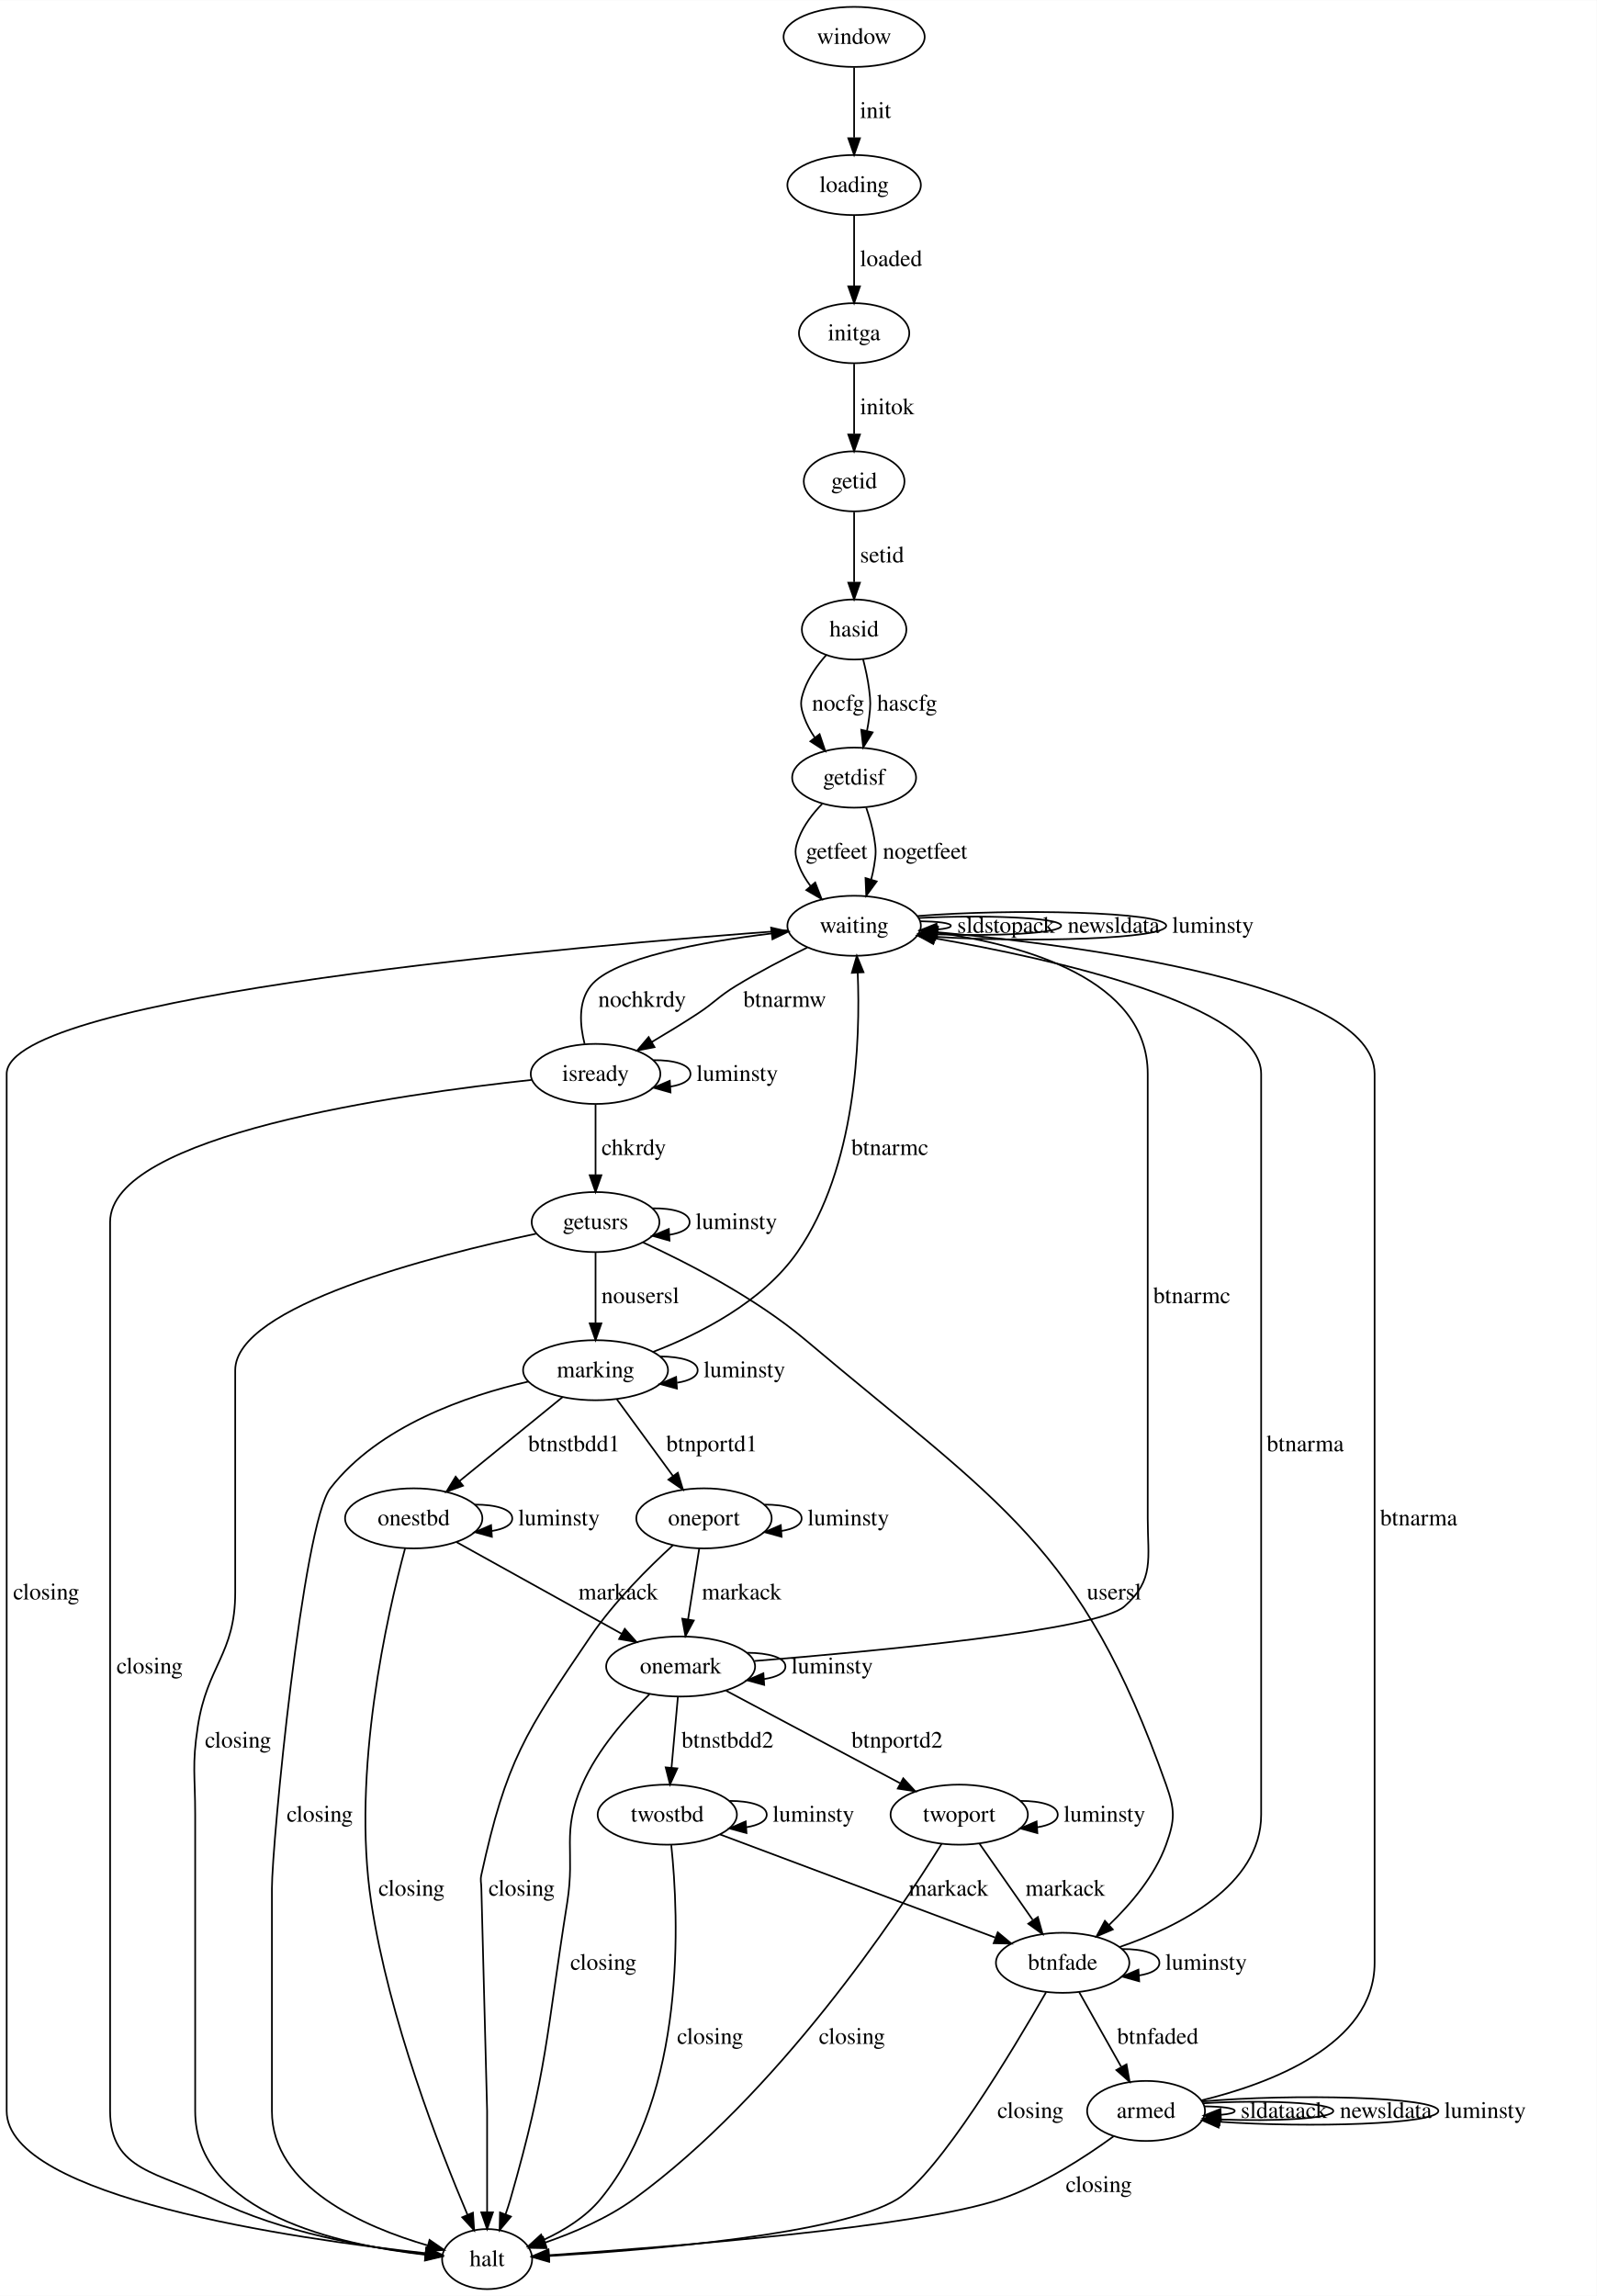
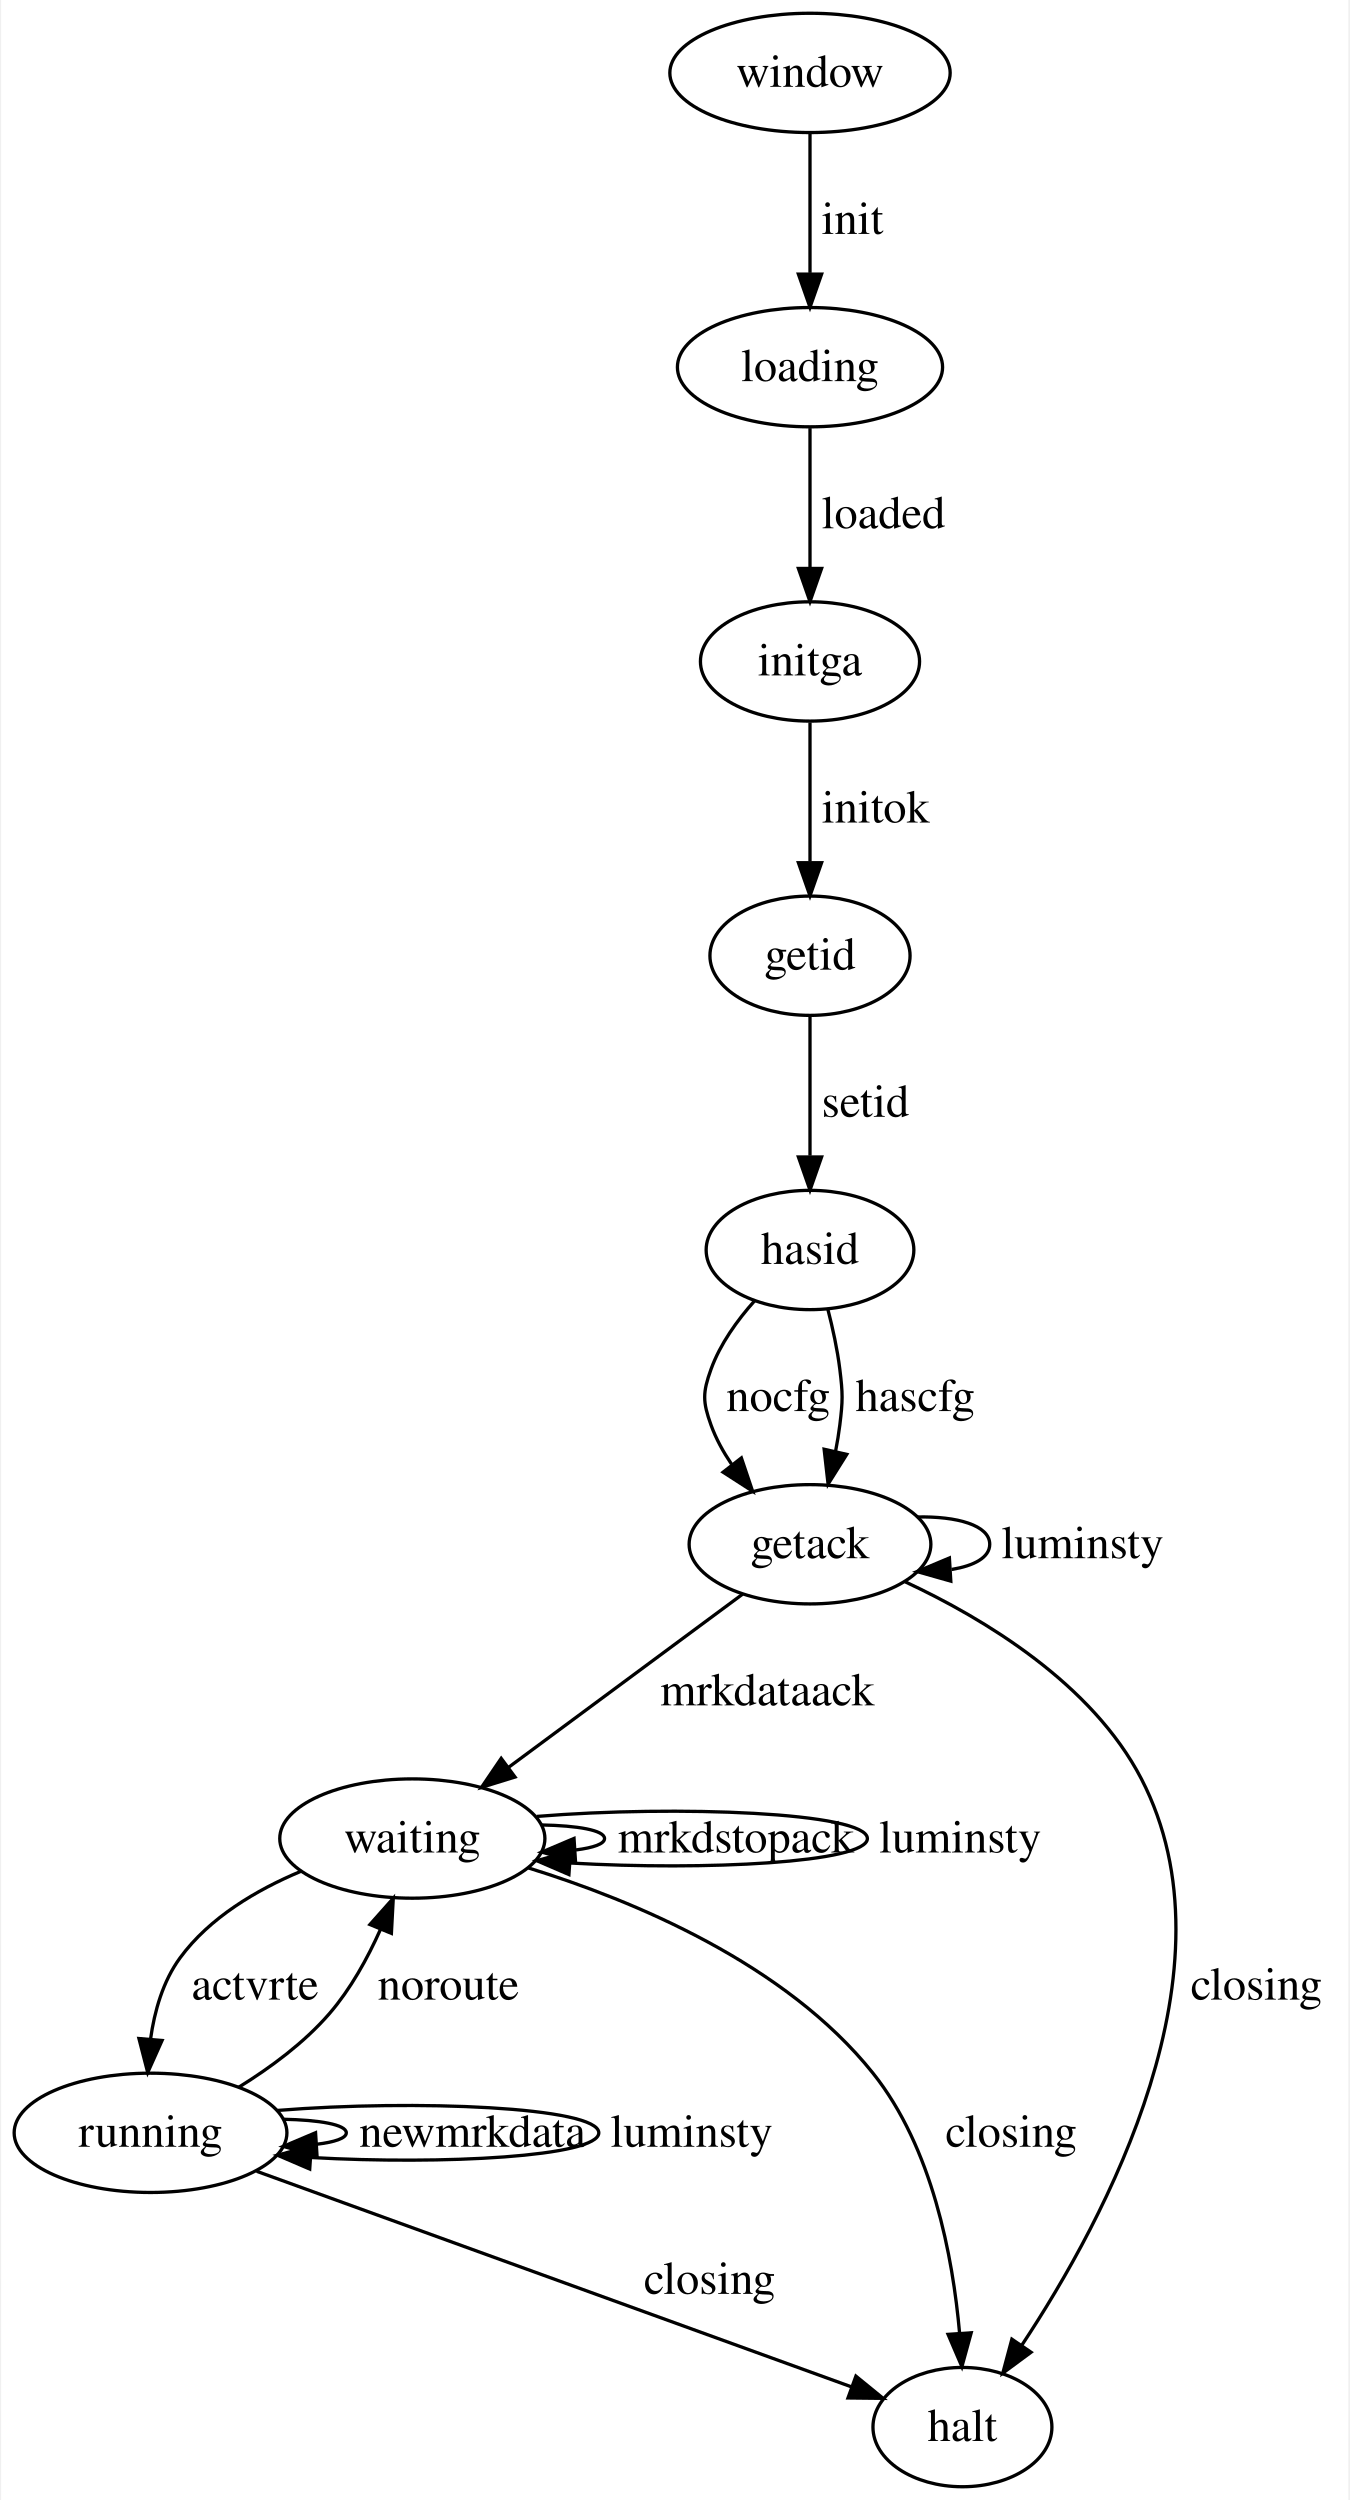
- <svg xmlns="http://www.w3.org/2000/svg" width="957pt" height="1376pt" viewBox="0.00 0.00 957.17 1376.00">
-   <g id="graph0" class="graph" transform="scale(1 1) rotate(0) translate(4 1372)">
-     <polygon fill="#ffffff" stroke="transparent" points="-4,4 -4,-1372 953.165,-1372 953.165,4 -4,4" />
+ <svg xmlns="http://www.w3.org/2000/svg" width="407pt" height="754pt" viewBox="0.00 0.00 406.52 754.40">
+   <g id="graph0" class="graph" transform="scale(1 1) rotate(0) translate(4 750.4)">
+     <polygon fill="#ffffff" stroke="transparent" points="-4,4 -4,-750.4 402.518,-750.4 402.518,4 -4,4" />
    <g id="node1" class="node">
-       <ellipse fill="none" stroke="#000000" cx="508" cy="-1350" rx="42.297" ry="18" />
-       <text text-anchor="middle" x="508" y="-1345.8" font-family="Times,serif" font-size="14.00" fill="#000000">window</text>
+       <ellipse fill="none" stroke="#000000" cx="240.077" cy="-728.4" rx="42.297" ry="18" />
+       <text text-anchor="middle" x="240.077" y="-724.2" font-family="Times,serif" font-size="14.00" fill="#000000">window</text>
    </g>
    <g id="node2" class="node">
-       <ellipse fill="none" stroke="#000000" cx="508" cy="-1261.2" rx="40.009" ry="18" />
-       <text text-anchor="middle" x="508" y="-1257" font-family="Times,serif" font-size="14.00" fill="#000000">loading</text>
+       <ellipse fill="none" stroke="#000000" cx="240.077" cy="-639.6" rx="40.009" ry="18" />
+       <text text-anchor="middle" x="240.077" y="-635.4" font-family="Times,serif" font-size="14.00" fill="#000000">loading</text>
    </g>
    <g id="edge1" class="edge">
-       <path fill="none" stroke="#000000" d="M508,-1331.601C508,-1319.495 508,-1303.408 508,-1289.667" />
-       <polygon fill="#000000" stroke="#000000" points="511.5,-1289.272 508,-1279.272 504.5,-1289.272 511.5,-1289.272" />
-       <text text-anchor="middle" x="520.836" y="-1301.4" font-family="Times,serif" font-size="14.00" fill="#000000"> init </text>
+       <path fill="none" stroke="#000000" d="M240.077,-710.001C240.077,-697.895 240.077,-681.808 240.077,-668.067" />
+       <polygon fill="#000000" stroke="#000000" points="243.577,-667.672 240.077,-657.672 236.577,-667.672 243.577,-667.672" />
+       <text text-anchor="middle" x="252.913" y="-679.8" font-family="Times,serif" font-size="14.00" fill="#000000"> init </text>
    </g>
    <g id="node3" class="node">
-       <ellipse fill="none" stroke="#000000" cx="508" cy="-1172.4" rx="33.062" ry="18" />
-       <text text-anchor="middle" x="508" y="-1168.2" font-family="Times,serif" font-size="14.00" fill="#000000">initga</text>
+       <ellipse fill="none" stroke="#000000" cx="240.077" cy="-550.8" rx="33.062" ry="18" />
+       <text text-anchor="middle" x="240.077" y="-546.6" font-family="Times,serif" font-size="14.00" fill="#000000">initga</text>
    </g>
    <g id="edge2" class="edge">
-       <path fill="none" stroke="#000000" d="M508,-1242.801C508,-1230.695 508,-1214.608 508,-1200.867" />
-       <polygon fill="#000000" stroke="#000000" points="511.5,-1200.472 508,-1190.472 504.5,-1200.472 511.5,-1200.472" />
-       <text text-anchor="middle" x="530.16" y="-1212.6" font-family="Times,serif" font-size="14.00" fill="#000000"> loaded </text>
+       <path fill="none" stroke="#000000" d="M240.077,-621.201C240.077,-609.095 240.077,-593.008 240.077,-579.267" />
+       <polygon fill="#000000" stroke="#000000" points="243.577,-578.872 240.077,-568.872 236.577,-578.872 243.577,-578.872" />
+       <text text-anchor="middle" x="262.237" y="-591" font-family="Times,serif" font-size="14.00" fill="#000000"> loaded </text>
    </g>
    <g id="node4" class="node">
-       <ellipse fill="none" stroke="#000000" cx="508" cy="-1083.6" rx="30.196" ry="18" />
-       <text text-anchor="middle" x="508" y="-1079.4" font-family="Times,serif" font-size="14.00" fill="#000000">getid</text>
+       <ellipse fill="none" stroke="#000000" cx="240.077" cy="-462" rx="30.196" ry="18" />
+       <text text-anchor="middle" x="240.077" y="-457.8" font-family="Times,serif" font-size="14.00" fill="#000000">getid</text>
    </g>
    <g id="edge3" class="edge">
-       <path fill="none" stroke="#000000" d="M508,-1154.001C508,-1141.895 508,-1125.808 508,-1112.067" />
-       <polygon fill="#000000" stroke="#000000" points="511.5,-1111.672 508,-1101.672 504.5,-1111.672 511.5,-1111.672" />
-       <text text-anchor="middle" x="527.836" y="-1123.8" font-family="Times,serif" font-size="14.00" fill="#000000"> initok </text>
+       <path fill="none" stroke="#000000" d="M240.077,-532.401C240.077,-520.295 240.077,-504.208 240.077,-490.467" />
+       <polygon fill="#000000" stroke="#000000" points="243.577,-490.072 240.077,-480.072 236.577,-490.072 243.577,-490.072" />
+       <text text-anchor="middle" x="259.913" y="-502.2" font-family="Times,serif" font-size="14.00" fill="#000000"> initok </text>
    </g>
    <g id="node5" class="node">
-       <ellipse fill="none" stroke="#000000" cx="508" cy="-994.8" rx="31.339" ry="18" />
-       <text text-anchor="middle" x="508" y="-990.6" font-family="Times,serif" font-size="14.00" fill="#000000">hasid</text>
+       <ellipse fill="none" stroke="#000000" cx="240.077" cy="-373.2" rx="31.339" ry="18" />
+       <text text-anchor="middle" x="240.077" y="-369" font-family="Times,serif" font-size="14.00" fill="#000000">hasid</text>
    </g>
    <g id="edge4" class="edge">
-       <path fill="none" stroke="#000000" d="M508,-1065.201C508,-1053.095 508,-1037.008 508,-1023.267" />
-       <polygon fill="#000000" stroke="#000000" points="511.5,-1022.872 508,-1012.872 504.5,-1022.872 511.5,-1022.872" />
-       <text text-anchor="middle" x="524.72" y="-1035" font-family="Times,serif" font-size="14.00" fill="#000000"> setid </text>
+       <path fill="none" stroke="#000000" d="M240.077,-443.601C240.077,-431.495 240.077,-415.408 240.077,-401.667" />
+       <polygon fill="#000000" stroke="#000000" points="243.577,-401.272 240.077,-391.272 236.577,-401.272 243.577,-401.272" />
+       <text text-anchor="middle" x="256.798" y="-413.4" font-family="Times,serif" font-size="14.00" fill="#000000"> setid </text>
    </g>
    <g id="node6" class="node">
-       <ellipse fill="none" stroke="#000000" cx="508" cy="-906" rx="37.137" ry="18" />
-       <text text-anchor="middle" x="508" y="-901.8" font-family="Times,serif" font-size="14.00" fill="#000000">getdisf</text>
+       <ellipse fill="none" stroke="#000000" cx="240.077" cy="-284.4" rx="36.476" ry="18" />
+       <text text-anchor="middle" x="240.077" y="-280.2" font-family="Times,serif" font-size="14.00" fill="#000000">getack</text>
    </g>
    <g id="edge5" class="edge">
-       <path fill="none" stroke="#000000" d="M491.311,-979.499C486.043,-973.604 480.882,-966.439 478.125,-958.8 475.59,-951.777 475.59,-949.023 478.125,-942 479.614,-937.875 481.804,-933.888 484.333,-930.165" />
-       <polygon fill="#000000" stroke="#000000" points="487.297,-932.055 490.679,-922.015 481.774,-927.754 487.297,-932.055" />
-       <text text-anchor="middle" x="498.438" y="-946.2" font-family="Times,serif" font-size="14.00" fill="#000000"> nocfg </text>
+       <path fill="none" stroke="#000000" d="M223.388,-357.899C218.121,-352.004 212.959,-344.839 210.202,-337.2 207.667,-330.177 207.667,-327.423 210.202,-320.4 211.691,-316.275 213.881,-312.288 216.41,-308.565" />
+       <polygon fill="#000000" stroke="#000000" points="219.374,-310.455 222.756,-300.415 213.851,-306.154 219.374,-310.455" />
+       <text text-anchor="middle" x="230.515" y="-324.6" font-family="Times,serif" font-size="14.00" fill="#000000"> nocfg </text>
    </g>
    <g id="edge6" class="edge">
-       <path fill="none" stroke="#000000" d="M513.362,-977.018C514.85,-971.261 516.26,-964.81 517,-958.8 517.912,-951.389 517.912,-949.411 517,-942 516.683,-939.426 516.244,-936.772 515.727,-934.126" />
-       <polygon fill="#000000" stroke="#000000" points="519.089,-933.125 513.457,-924.151 512.264,-934.678 519.089,-933.125" />
-       <text text-anchor="middle" x="539.767" y="-946.2" font-family="Times,serif" font-size="14.00" fill="#000000"> hascfg </text>
+       <path fill="none" stroke="#000000" d="M245.439,-355.418C246.927,-349.661 248.337,-343.21 249.077,-337.2 249.99,-329.789 249.99,-327.811 249.077,-320.4 248.761,-317.826 248.321,-315.172 247.805,-312.526" />
+       <polygon fill="#000000" stroke="#000000" points="251.166,-311.525 245.534,-302.551 244.341,-313.078 251.166,-311.525" />
+       <text text-anchor="middle" x="271.844" y="-324.6" font-family="Times,serif" font-size="14.00" fill="#000000"> hascfg </text>
+     </g>
+     <g id="edge12" class="edge">
+       <path fill="none" stroke="#000000" d="M272.372,-292.632C284.408,-292.902 294.315,-290.158 294.315,-284.4 294.315,-280.442 289.632,-277.908 282.795,-276.798" />
+       <polygon fill="#000000" stroke="#000000" points="282.565,-273.278 272.372,-276.168 282.143,-280.265 282.565,-273.278" />
+       <text text-anchor="middle" x="322.318" y="-280.2" font-family="Times,serif" font-size="14.00" fill="#000000"> luminsty </text>
    </g>
    <g id="node7" class="node">
-       <ellipse fill="none" stroke="#000000" cx="508" cy="-817.2" rx="40.005" ry="18" />
-       <text text-anchor="middle" x="508" y="-813" font-family="Times,serif" font-size="14.00" fill="#000000">waiting</text>
+       <ellipse fill="none" stroke="#000000" cx="120.077" cy="-195.6" rx="40.005" ry="18" />
+       <text text-anchor="middle" x="120.077" y="-191.4" font-family="Times,serif" font-size="14.00" fill="#000000">waiting</text>
    </g>
    <g id="edge7" class="edge">
-       <path fill="none" stroke="#000000" d="M488.851,-890.288C483.266,-884.553 477.873,-877.593 474.914,-870 472.203,-863.043 472.203,-860.157 474.914,-853.2 476.589,-848.902 479.044,-844.806 481.872,-841.021" />
-       <polygon fill="#000000" stroke="#000000" points="484.661,-843.146 488.502,-833.272 479.342,-838.595 484.661,-843.146" />
-       <text text-anchor="middle" x="497.543" y="-857.4" font-family="Times,serif" font-size="14.00" fill="#000000"> getfeet </text>
+       <path fill="none" stroke="#000000" d="M219.721,-269.336C200.358,-255.008 171.026,-233.302 149.194,-217.146" />
+       <polygon fill="#000000" stroke="#000000" points="151.057,-214.171 140.937,-211.036 146.893,-219.798 151.057,-214.171" />
+       <text text-anchor="middle" x="227.227" y="-235.8" font-family="Times,serif" font-size="14.00" fill="#000000"> mrkdataack </text>
+     </g>
+     <g id="node9" class="node">
+       <ellipse fill="none" stroke="#000000" cx="286.077" cy="-18" rx="27" ry="18" />
+       <text text-anchor="middle" x="286.077" y="-13.8" font-family="Times,serif" font-size="14.00" fill="#000000">halt</text>
+     </g>
+     <g id="edge15" class="edge">
+       <path fill="none" stroke="#000000" d="M268.825,-273.059C292.754,-261.894 325.222,-242.319 340.077,-213.6 369.671,-156.388 329.445,-81.121 304.037,-42.775" />
+       <polygon fill="#000000" stroke="#000000" points="306.78,-40.585 298.256,-34.293 300.996,-44.527 306.78,-40.585" />
+       <text text-anchor="middle" x="374.798" y="-147" font-family="Times,serif" font-size="14.00" fill="#000000"> closing </text>
+     </g>
+     <g id="edge11" class="edge">
+       <path fill="none" stroke="#000000" d="M159.113,-199.7C169.864,-199.502 178.08,-198.135 178.08,-195.6 178.08,-193.976 174.708,-192.831 169.458,-192.167" />
+       <polygon fill="#000000" stroke="#000000" points="169.318,-188.65 159.113,-191.5 168.868,-195.636 169.318,-188.65" />
+       <text text-anchor="middle" x="217.738" y="-191.4" font-family="Times,serif" font-size="14.00" fill="#000000"> mrkdstopack </text>
+     </g>
+     <g id="edge13" class="edge">
+       <path fill="none" stroke="#000000" d="M157.596,-202.271C199.544,-205.73 257.395,-203.506 257.395,-195.6 257.395,-188.311 208.231,-185.852 167.684,-188.222" />
+       <polygon fill="#000000" stroke="#000000" points="167.327,-184.739 157.596,-188.929 167.816,-191.722 167.327,-184.739" />
+       <text text-anchor="middle" x="285.399" y="-191.4" font-family="Times,serif" font-size="14.00" fill="#000000"> luminsty </text>
+     </g>
+     <g id="node8" class="node">
+       <ellipse fill="none" stroke="#000000" cx="41.077" cy="-106.8" rx="41.155" ry="18" />
+       <text text-anchor="middle" x="41.077" y="-102.6" font-family="Times,serif" font-size="14.00" fill="#000000">running</text>
    </g>
    <g id="edge8" class="edge">
-       <path fill="none" stroke="#000000" d="M515.269,-887.972C517.206,-882.315 519.029,-875.983 520,-870 521.196,-862.63 521.196,-860.57 520,-853.2 519.56,-850.489 518.945,-847.706 518.224,-844.947" />
-       <polygon fill="#000000" stroke="#000000" points="521.527,-843.777 515.269,-835.227 514.829,-845.813 521.527,-843.777" />
-       <text text-anchor="middle" x="550.543" y="-857.4" font-family="Times,serif" font-size="14.00" fill="#000000"> nogetfeet </text>
+       <path fill="none" stroke="#000000" d="M86.362,-185.677C73.068,-180.097 58.878,-171.743 49.992,-159.6 44.84,-152.56 42.267,-143.586 41.075,-135.042" />
+       <polygon fill="#000000" stroke="#000000" points="44.555,-134.662 40.225,-124.993 37.58,-135.252 44.555,-134.662" />
+       <text text-anchor="middle" x="72.62" y="-147" font-family="Times,serif" font-size="14.00" fill="#000000"> actvrte </text>
+     </g>
+     <g id="edge16" class="edge">
+       <path fill="none" stroke="#000000" d="M155.071,-186.745C186.87,-176.887 232.721,-157.819 259.077,-124.8 276.977,-102.376 283.17,-69.556 285.229,-46.226" />
+       <polygon fill="#000000" stroke="#000000" points="288.721,-46.461 285.912,-36.245 281.738,-45.983 288.721,-46.461" />
+       <text text-anchor="middle" x="300.798" y="-102.6" font-family="Times,serif" font-size="14.00" fill="#000000"> closing </text>
+     </g>
+     <g id="edge10" class="edge">
+       <path fill="none" stroke="#000000" d="M67.757,-120.596C77.267,-126.475 87.491,-134.018 95.077,-142.8 101.436,-150.161 106.539,-159.417 110.435,-168.115" />
+       <polygon fill="#000000" stroke="#000000" points="107.282,-169.651 114.323,-177.568 113.756,-166.988 107.282,-169.651" />
+       <text text-anchor="middle" x="130.96" y="-147" font-family="Times,serif" font-size="14.00" fill="#000000"> noroute </text>
    </g>
    <g id="edge9" class="edge">
-       <path fill="none" stroke="#000000" d="M547.581,-819.926C558.063,-819.77 566.003,-818.861 566.003,-817.2 566.003,-816.136 562.744,-815.38 557.646,-814.934" />
-       <polygon fill="#000000" stroke="#000000" points="557.73,-811.434 547.581,-814.474 557.41,-818.427 557.73,-811.434" />
-       <text text-anchor="middle" x="599.052" y="-813" font-family="Times,serif" font-size="14.00" fill="#000000"> sldstopack </text>
-     </g>
-     <g id="edge10" class="edge">
-       <path fill="none" stroke="#000000" d="M546.738,-821.861C584.352,-823.852 632.102,-822.299 632.102,-817.2 632.102,-812.559 592.547,-810.855 557.079,-812.088" />
-       <polygon fill="#000000" stroke="#000000" points="556.576,-808.607 546.738,-812.539 556.881,-815.6 556.576,-808.607" />
-       <text text-anchor="middle" x="663.59" y="-813" font-family="Times,serif" font-size="14.00" fill="#000000"> newsldata </text>
-     </g>
-     <g id="edge31" class="edge">
-       <path fill="none" stroke="#000000" d="M546.059,-823.053C602.85,-827.616 695.078,-825.665 695.078,-817.2 695.078,-809.231 613.341,-807.035 556.382,-810.612" />
-       <polygon fill="#000000" stroke="#000000" points="555.786,-807.146 546.059,-811.347 556.283,-814.128 555.786,-807.146" />
-       <text text-anchor="middle" x="723.082" y="-813" font-family="Times,serif" font-size="14.00" fill="#000000"> luminsty </text>
-     </g>
-     <g id="node8" class="node">
-       <ellipse fill="none" stroke="#000000" cx="353" cy="-728.4" rx="38.842" ry="18" />
-       <text text-anchor="middle" x="353" y="-724.2" font-family="Times,serif" font-size="14.00" fill="#000000">isready</text>
-     </g>
-     <g id="edge11" class="edge">
-       <path fill="none" stroke="#000000" d="M479.9,-804.154C466.691,-797.707 450.882,-789.534 437.237,-781.2 426.361,-774.557 424.663,-771.379 414,-764.4 405.28,-758.692 395.648,-752.818 386.664,-747.514" />
-       <polygon fill="#000000" stroke="#000000" points="388.354,-744.447 377.954,-742.426 384.823,-750.492 388.354,-744.447" />
-       <text text-anchor="middle" x="466.382" y="-768.6" font-family="Times,serif" font-size="14.00" fill="#000000"> btnarmw </text>
-     </g>
-     <g id="node18" class="node">
-       <ellipse fill="none" stroke="#000000" cx="288" cy="-18" rx="27" ry="18" />
-       <text text-anchor="middle" x="288" y="-13.8" font-family="Times,serif" font-size="14.00" fill="#000000">halt</text>
-     </g>
-     <g id="edge42" class="edge">
-       <path fill="none" stroke="#000000" d="M468.138,-814.437C348.382,-805.61 0,-775.852 0,-728.4 0,-728.4 0,-728.4 0,-106.8 0,-54.891 173.011,-30.103 250.842,-21.578" />
-       <polygon fill="#000000" stroke="#000000" points="251.59,-25.019 261.164,-20.482 250.851,-18.058 251.59,-25.019" />
-       <text text-anchor="middle" x="23.72" y="-413.4" font-family="Times,serif" font-size="14.00" fill="#000000"> closing </text>
-     </g>
-     <g id="edge13" class="edge">
-       <path fill="none" stroke="#000000" d="M346.437,-746.393C343.601,-757.567 342.454,-771.583 350.125,-781.2 363.538,-798.016 417.33,-807.592 458.433,-812.574" />
-       <polygon fill="#000000" stroke="#000000" points="458.241,-816.076 468.577,-813.744 459.043,-809.121 458.241,-816.076" />
-       <text text-anchor="middle" x="380.938" y="-768.6" font-family="Times,serif" font-size="14.00" fill="#000000"> nochkrdy </text>
-     </g>
-     <g id="edge32" class="edge">
-       <path fill="none" stroke="#000000" d="M387.738,-736.645C399.984,-736.777 409.921,-734.029 409.921,-728.4 409.921,-724.442 405.008,-721.908 397.835,-720.799" />
-       <polygon fill="#000000" stroke="#000000" points="397.94,-717.298 387.738,-720.154 397.495,-724.284 397.94,-717.298" />
-       <text text-anchor="middle" x="437.924" y="-724.2" font-family="Times,serif" font-size="14.00" fill="#000000"> luminsty </text>
-     </g>
-     <g id="node9" class="node">
-       <ellipse fill="none" stroke="#000000" cx="353" cy="-639.6" rx="38.28" ry="18" />
-       <text text-anchor="middle" x="353" y="-635.4" font-family="Times,serif" font-size="14.00" fill="#000000">getusrs</text>
-     </g>
-     <g id="edge12" class="edge">
-       <path fill="none" stroke="#000000" d="M353,-710.001C353,-697.895 353,-681.808 353,-668.067" />
-       <polygon fill="#000000" stroke="#000000" points="356.5,-667.672 353,-657.672 349.5,-667.672 356.5,-667.672" />
-       <text text-anchor="middle" x="375.938" y="-679.8" font-family="Times,serif" font-size="14.00" fill="#000000"> chkrdy </text>
-     </g>
-     <g id="edge43" class="edge">
-       <path fill="none" stroke="#000000" d="M314.658,-724.812C235.638,-716.354 62,-691.827 62,-639.6 62,-639.6 62,-639.6 62,-106.8 62,-70.606 91.581,-70.093 124,-54 164.699,-33.797 216.638,-24.85 251.04,-20.942" />
-       <polygon fill="#000000" stroke="#000000" points="251.542,-24.409 261.122,-19.884 250.811,-17.447 251.542,-24.409" />
-       <text text-anchor="middle" x="85.72" y="-369" font-family="Times,serif" font-size="14.00" fill="#000000"> closing </text>
-     </g>
-     <g id="edge33" class="edge">
-       <path fill="none" stroke="#000000" d="M387.136,-647.842C399.395,-648.019 409.39,-645.272 409.39,-639.6 409.39,-635.612 404.449,-633.07 397.253,-631.973" />
-       <polygon fill="#000000" stroke="#000000" points="397.33,-628.472 387.136,-631.358 396.905,-635.459 397.33,-628.472" />
-       <text text-anchor="middle" x="437.393" y="-635.4" font-family="Times,serif" font-size="14.00" fill="#000000"> luminsty </text>
-     </g>
-     <g id="node10" class="node">
-       <ellipse fill="none" stroke="#000000" cx="353" cy="-550.8" rx="43.44" ry="18" />
-       <text text-anchor="middle" x="353" y="-546.6" font-family="Times,serif" font-size="14.00" fill="#000000">marking</text>
+       <path fill="none" stroke="#000000" d="M81.115,-110.894C91.928,-110.678 100.155,-109.314 100.155,-106.8 100.155,-105.15 96.612,-103.996 91.12,-103.335" />
+       <polygon fill="#000000" stroke="#000000" points="91.315,-99.841 81.115,-102.706 90.875,-106.827 91.315,-99.841" />
+       <text text-anchor="middle" x="138.251" y="-102.6" font-family="Times,serif" font-size="14.00" fill="#000000"> newmrkdata </text>
    </g>
    <g id="edge14" class="edge">
-       <path fill="none" stroke="#000000" d="M353,-621.201C353,-609.095 353,-593.008 353,-579.267" />
-       <polygon fill="#000000" stroke="#000000" points="356.5,-578.872 353,-568.872 349.5,-578.872 356.5,-578.872" />
-       <text text-anchor="middle" x="379.827" y="-591" font-family="Times,serif" font-size="14.00" fill="#000000"> nousersl </text>
-     </g>
-     <g id="node11" class="node">
-       <ellipse fill="none" stroke="#000000" cx="633" cy="-195.6" rx="39.988" ry="18" />
-       <text text-anchor="middle" x="633" y="-191.4" font-family="Times,serif" font-size="14.00" fill="#000000">btnfade</text>
-     </g>
-     <g id="edge15" class="edge">
-       <path fill="none" stroke="#000000" d="M381.446,-627.42C408.32,-615.074 448.888,-594.2 479,-568.8 595.514,-470.519 644.074,-446.07 695,-302.4 700.346,-287.319 700.447,-281.444 695,-266.4 688.258,-247.779 674.001,-230.919 660.857,-218.327" />
-       <polygon fill="#000000" stroke="#000000" points="663.053,-215.592 653.312,-211.425 658.328,-220.757 663.053,-215.592" />
-       <text text-anchor="middle" x="663.827" y="-413.4" font-family="Times,serif" font-size="14.00" fill="#000000"> usersl </text>
-     </g>
-     <g id="edge44" class="edge">
-       <path fill="none" stroke="#000000" d="M317.332,-632.617C255.982,-619.576 137,-589.318 137,-550.8 137,-550.8 137,-550.8 137,-417.6 137,-380.501 120.135,-373.878 114.56,-337.2 111.031,-313.99 113,-307.877 113,-284.4 113,-284.4 113,-284.4 113,-106.8 113,-45.443 199.607,-26.467 250.966,-20.608" />
-       <polygon fill="#000000" stroke="#000000" points="251.449,-24.077 261.04,-19.575 250.735,-17.114 251.449,-24.077" />
-       <text text-anchor="middle" x="138.72" y="-324.6" font-family="Times,serif" font-size="14.00" fill="#000000"> closing </text>
-     </g>
-     <g id="edge27" class="edge">
-       <path fill="none" stroke="#000000" d="M387.349,-561.737C415.219,-572.456 453.183,-591.608 474,-621.6 509.361,-672.545 511.811,-748.498 510.145,-789.141" />
-       <polygon fill="#000000" stroke="#000000" points="506.649,-788.979 509.62,-799.149 513.639,-789.346 506.649,-788.979" />
-       <text text-anchor="middle" x="529.436" y="-679.8" font-family="Times,serif" font-size="14.00" fill="#000000"> btnarmc </text>
-     </g>
-     <g id="edge34" class="edge">
-       <path fill="none" stroke="#000000" d="M391.56,-559.049C404.175,-559.007 414.219,-556.257 414.219,-550.8 414.219,-546.963 409.253,-544.464 401.92,-543.304" />
-       <polygon fill="#000000" stroke="#000000" points="401.788,-539.785 391.56,-542.551 401.28,-546.767 401.788,-539.785" />
-       <text text-anchor="middle" x="442.223" y="-546.6" font-family="Times,serif" font-size="14.00" fill="#000000"> luminsty </text>
-     </g>
-     <g id="node12" class="node">
-       <ellipse fill="none" stroke="#000000" cx="418" cy="-462" rx="40.571" ry="18" />
-       <text text-anchor="middle" x="418" y="-457.8" font-family="Times,serif" font-size="14.00" fill="#000000">oneport</text>
-     </g>
-     <g id="edge16" class="edge">
-       <path fill="none" stroke="#000000" d="M365.842,-533.256C375.43,-520.158 388.673,-502.065 399.416,-487.388" />
-       <polygon fill="#000000" stroke="#000000" points="402.324,-489.342 405.406,-479.205 396.675,-485.207 402.324,-489.342" />
-       <text text-anchor="middle" x="422.721" y="-502.2" font-family="Times,serif" font-size="14.00" fill="#000000"> btnportd1 </text>
-     </g>
-     <g id="node13" class="node">
-       <ellipse fill="none" stroke="#000000" cx="244" cy="-462" rx="41.153" ry="18" />
-       <text text-anchor="middle" x="244" y="-457.8" font-family="Times,serif" font-size="14.00" fill="#000000">onestbd</text>
+       <path fill="none" stroke="#000000" d="M79.373,-113.554C120.658,-116.893 176.347,-114.642 176.347,-106.8 176.347,-99.586 129.22,-97.103 89.532,-99.351" />
+       <polygon fill="#000000" stroke="#000000" points="89.111,-95.872 79.373,-100.046 89.588,-102.855 89.111,-95.872" />
+       <text text-anchor="middle" x="204.35" y="-102.6" font-family="Times,serif" font-size="14.00" fill="#000000"> luminsty </text>
    </g>
    <g id="edge17" class="edge">
-       <path fill="none" stroke="#000000" d="M333.261,-534.719C315.976,-520.637 290.684,-500.033 271.432,-484.349" />
-       <polygon fill="#000000" stroke="#000000" points="273.556,-481.564 263.592,-477.961 269.135,-486.991 273.556,-481.564" />
-       <text text-anchor="middle" x="340.113" y="-502.2" font-family="Times,serif" font-size="14.00" fill="#000000"> btnstbdd1 </text>
-     </g>
-     <g id="edge45" class="edge">
-       <path fill="none" stroke="#000000" d="M312.72,-543.984C275.904,-535.543 222.922,-517.414 194,-480 177.518,-458.679 159,-266.949 159,-240 159,-240 159,-240 159,-106.8 159,-61.25 214.245,-37.288 252.429,-26.166" />
-       <polygon fill="#000000" stroke="#000000" points="253.486,-29.505 262.205,-23.486 251.635,-22.755 253.486,-29.505" />
-       <text text-anchor="middle" x="187.72" y="-280.2" font-family="Times,serif" font-size="14.00" fill="#000000"> closing </text>
-     </g>
-     <g id="edge29" class="edge">
-       <path fill="none" stroke="#000000" d="M667.101,-205.052C702.265,-217.123 752,-241.738 752,-284.4 752,-728.4 752,-728.4 752,-728.4 752,-769.648 627.316,-797.301 556.207,-809.718" />
-       <polygon fill="#000000" stroke="#000000" points="555.393,-806.306 546.125,-811.439 556.571,-813.206 555.393,-806.306" />
-       <text text-anchor="middle" x="778.436" y="-502.2" font-family="Times,serif" font-size="14.00" fill="#000000"> btnarma </text>
-     </g>
-     <g id="edge40" class="edge">
-       <path fill="none" stroke="#000000" d="M668.678,-203.848C681.024,-203.935 690.994,-201.186 690.994,-195.6 690.994,-191.672 686.065,-189.147 678.847,-188.024" />
-       <polygon fill="#000000" stroke="#000000" points="678.887,-184.519 668.678,-187.352 678.425,-191.504 678.887,-184.519" />
-       <text text-anchor="middle" x="718.997" y="-191.4" font-family="Times,serif" font-size="14.00" fill="#000000"> luminsty </text>
-     </g>
-     <g id="node17" class="node">
-       <ellipse fill="none" stroke="#000000" cx="683" cy="-106.8" rx="35.331" ry="18" />
-       <text text-anchor="middle" x="683" y="-102.6" font-family="Times,serif" font-size="14.00" fill="#000000">armed</text>
-     </g>
-     <g id="edge24" class="edge">
-       <path fill="none" stroke="#000000" d="M642.878,-178.056C650.069,-165.286 659.933,-147.767 668.081,-133.296" />
-       <polygon fill="#000000" stroke="#000000" points="671.285,-134.738 673.142,-124.308 665.186,-131.304 671.285,-134.738" />
-       <text text-anchor="middle" x="689.99" y="-147" font-family="Times,serif" font-size="14.00" fill="#000000"> btnfaded </text>
-     </g>
-     <g id="edge51" class="edge">
-       <path fill="none" stroke="#000000" d="M623.055,-177.929C603.302,-143.479 558.887,-69.361 534,-54 499.783,-32.881 385.072,-23.434 325.155,-19.856" />
-       <polygon fill="#000000" stroke="#000000" points="325.168,-16.351 314.985,-19.273 324.768,-23.339 325.168,-16.351" />
-       <text text-anchor="middle" x="613.72" y="-102.6" font-family="Times,serif" font-size="14.00" fill="#000000"> closing </text>
-     </g>
-     <g id="edge35" class="edge">
-       <path fill="none" stroke="#000000" d="M454.298,-470.25C466.627,-470.293 476.536,-467.543 476.536,-462 476.536,-458.103 471.637,-455.586 464.443,-454.45" />
-       <polygon fill="#000000" stroke="#000000" points="464.516,-450.947 454.298,-453.75 464.034,-457.931 464.516,-450.947" />
-       <text text-anchor="middle" x="504.539" y="-457.8" font-family="Times,serif" font-size="14.00" fill="#000000"> luminsty </text>
-     </g>
-     <g id="node14" class="node">
-       <ellipse fill="none" stroke="#000000" cx="404" cy="-373.2" rx="44.645" ry="18" />
-       <text text-anchor="middle" x="404" y="-369" font-family="Times,serif" font-size="14.00" fill="#000000">onemark</text>
-     </g>
-     <g id="edge18" class="edge">
-       <path fill="none" stroke="#000000" d="M415.167,-444.03C413.244,-431.834 410.662,-415.454 408.465,-401.519" />
-       <polygon fill="#000000" stroke="#000000" points="411.892,-400.781 406.877,-391.448 404.977,-401.871 411.892,-400.781" />
-       <text text-anchor="middle" x="440.598" y="-413.4" font-family="Times,serif" font-size="14.00" fill="#000000"> markack </text>
-     </g>
-     <g id="edge46" class="edge">
-       <path fill="none" stroke="#000000" d="M399.48,-445.964C384.7,-432.459 364.189,-412.054 350,-391.2 310.726,-333.481 299.444,-316.608 284.56,-248.4 283.764,-244.752 284.56,-243.733 284.56,-240 284.56,-240 284.56,-240 288,-106.8 288,-86.501 288,-63.591 288,-46.126" />
-       <polygon fill="#000000" stroke="#000000" points="291.5,-46.028 288,-36.028 284.5,-46.028 291.5,-46.028" />
-       <text text-anchor="middle" x="308.72" y="-235.8" font-family="Times,serif" font-size="14.00" fill="#000000"> closing </text>
-     </g>
-     <g id="edge36" class="edge">
-       <path fill="none" stroke="#000000" d="M280.634,-470.25C293.076,-470.293 303.076,-467.543 303.076,-462 303.076,-458.103 298.132,-455.586 290.872,-454.45" />
-       <polygon fill="#000000" stroke="#000000" points="290.849,-450.941 280.634,-453.75 290.372,-457.925 290.849,-450.941" />
-       <text text-anchor="middle" x="331.08" y="-457.8" font-family="Times,serif" font-size="14.00" fill="#000000"> luminsty </text>
-     </g>
-     <g id="edge19" class="edge">
-       <path fill="none" stroke="#000000" d="M269.707,-447.733C296.525,-432.849 338.756,-409.41 368.693,-392.795" />
-       <polygon fill="#000000" stroke="#000000" points="370.513,-395.788 377.558,-387.875 367.116,-389.668 370.513,-395.788" />
-       <text text-anchor="middle" x="366.598" y="-413.4" font-family="Times,serif" font-size="14.00" fill="#000000"> markack </text>
-     </g>
-     <g id="edge47" class="edge">
-       <path fill="none" stroke="#000000" d="M238.825,-444.009C228.337,-405.12 206.551,-310.371 218.56,-231.6 229.178,-161.948 259.401,-84.209 276.264,-44.498" />
-       <polygon fill="#000000" stroke="#000000" points="279.506,-45.818 280.243,-35.249 273.075,-43.052 279.506,-45.818" />
-       <text text-anchor="middle" x="242.72" y="-235.8" font-family="Times,serif" font-size="14.00" fill="#000000"> closing </text>
-     </g>
-     <g id="edge28" class="edge">
-       <path fill="none" stroke="#000000" d="M448.282,-376.517C519.62,-382.254 653.687,-394.804 670,-409.2 688.203,-425.264 684,-437.722 684,-462 684,-728.4 684,-728.4 684,-728.4 684,-785.191 610.053,-805.669 558.023,-813.048" />
-       <polygon fill="#000000" stroke="#000000" points="557.404,-809.599 547.937,-814.356 558.304,-816.541 557.404,-809.599" />
-       <text text-anchor="middle" x="710.436" y="-591" font-family="Times,serif" font-size="14.00" fill="#000000"> btnarmc </text>
-     </g>
-     <g id="edge37" class="edge">
-       <path fill="none" stroke="#000000" d="M443.875,-381.448C456.677,-381.363 466.822,-378.614 466.822,-373.2 466.822,-369.309 461.581,-366.794 453.88,-365.656" />
-       <polygon fill="#000000" stroke="#000000" points="454.096,-362.162 443.875,-364.952 453.605,-369.145 454.096,-362.162" />
-       <text text-anchor="middle" x="494.826" y="-369" font-family="Times,serif" font-size="14.00" fill="#000000"> luminsty </text>
-     </g>
-     <g id="node15" class="node">
-       <ellipse fill="none" stroke="#000000" cx="571" cy="-284.4" rx="41.151" ry="18" />
-       <text text-anchor="middle" x="571" y="-280.2" font-family="Times,serif" font-size="14.00" fill="#000000">twoport</text>
-     </g>
-     <g id="edge20" class="edge">
-       <path fill="none" stroke="#000000" d="M431.203,-358.735C459.598,-343.637 504.25,-319.894 535.426,-303.316" />
-       <polygon fill="#000000" stroke="#000000" points="537.449,-306.204 544.635,-298.419 534.163,-300.024 537.449,-306.204" />
-       <text text-anchor="middle" x="533.721" y="-324.6" font-family="Times,serif" font-size="14.00" fill="#000000"> btnportd2 </text>
-     </g>
-     <g id="node16" class="node">
-       <ellipse fill="none" stroke="#000000" cx="396" cy="-284.4" rx="41.733" ry="18" />
-       <text text-anchor="middle" x="396" y="-280.2" font-family="Times,serif" font-size="14.00" fill="#000000">twostbd</text>
-     </g>
-     <g id="edge21" class="edge">
-       <path fill="none" stroke="#000000" d="M402.342,-354.801C401.241,-342.575 399.774,-326.289 398.528,-312.46" />
-       <polygon fill="#000000" stroke="#000000" points="402.011,-312.118 397.628,-302.472 395.04,-312.746 402.011,-312.118" />
-       <text text-anchor="middle" x="432.113" y="-324.6" font-family="Times,serif" font-size="14.00" fill="#000000"> btnstbdd2 </text>
-     </g>
-     <g id="edge48" class="edge">
-       <path fill="none" stroke="#000000" d="M385.283,-356.534C371.715,-343.286 354.197,-323.525 345,-302.4 332.339,-273.317 340.985,-262.926 336,-231.6 323.371,-152.232 324.212,-131.236 302,-54 301.138,-51.003 300.127,-47.907 299.051,-44.847" />
-       <polygon fill="#000000" stroke="#000000" points="302.279,-43.489 295.485,-35.359 295.726,-45.951 302.279,-43.489" />
-       <text text-anchor="middle" x="357.72" y="-191.4" font-family="Times,serif" font-size="14.00" fill="#000000"> closing </text>
-     </g>
-     <g id="edge22" class="edge">
-       <path fill="none" stroke="#000000" d="M583.249,-266.856C592.309,-253.88 604.791,-236.002 614.986,-221.401" />
-       <polygon fill="#000000" stroke="#000000" points="618.132,-223.008 620.987,-212.805 612.393,-219.001 618.132,-223.008" />
-       <text text-anchor="middle" x="634.597" y="-235.8" font-family="Times,serif" font-size="14.00" fill="#000000"> markack </text>
-     </g>
-     <g id="edge38" class="edge">
-       <path fill="none" stroke="#000000" d="M607.633,-292.649C620.075,-292.693 630.075,-289.943 630.075,-284.4 630.075,-280.503 625.131,-277.986 617.871,-276.851" />
-       <polygon fill="#000000" stroke="#000000" points="617.849,-273.341 607.633,-276.151 617.371,-280.325 617.849,-273.341" />
-       <text text-anchor="middle" x="658.079" y="-280.2" font-family="Times,serif" font-size="14.00" fill="#000000"> luminsty </text>
-     </g>
-     <g id="edge49" class="edge">
-       <path fill="none" stroke="#000000" d="M560.452,-266.904C534.25,-224.768 462.059,-116.532 376,-54 360.037,-42.401 339.794,-33.785 322.749,-27.895" />
-       <polygon fill="#000000" stroke="#000000" points="323.732,-24.534 313.139,-24.74 321.549,-31.184 323.732,-24.534" />
-       <text text-anchor="middle" x="506.72" y="-147" font-family="Times,serif" font-size="14.00" fill="#000000"> closing </text>
-     </g>
-     <g id="edge23" class="edge">
-       <path fill="none" stroke="#000000" d="M427.594,-272.546C456.129,-261.841 499.277,-245.659 536.805,-231.6 555.091,-224.75 575.335,-217.173 592.516,-210.744" />
-       <polygon fill="#000000" stroke="#000000" points="594.1,-213.888 602.239,-207.106 591.647,-207.332 594.1,-213.888" />
-       <text text-anchor="middle" x="564.597" y="-235.8" font-family="Times,serif" font-size="14.00" fill="#000000"> markack </text>
-     </g>
-     <g id="edge39" class="edge">
-       <path fill="none" stroke="#000000" d="M433.26,-292.65C445.68,-292.65 455.616,-289.9 455.616,-284.4 455.616,-280.533 450.704,-278.025 443.47,-276.877" />
-       <polygon fill="#000000" stroke="#000000" points="443.483,-273.369 433.26,-276.15 442.986,-280.352 443.483,-273.369" />
-       <text text-anchor="middle" x="483.62" y="-280.2" font-family="Times,serif" font-size="14.00" fill="#000000"> luminsty </text>
-     </g>
-     <g id="edge50" class="edge">
-       <path fill="none" stroke="#000000" d="M398.391,-266.116C402.883,-223.664 407.907,-117.228 356,-54 347.172,-43.246 334.271,-35.284 322.073,-29.622" />
-       <polygon fill="#000000" stroke="#000000" points="323.104,-26.257 312.532,-25.564 320.365,-32.699 323.104,-26.257" />
-       <text text-anchor="middle" x="421.72" y="-147" font-family="Times,serif" font-size="14.00" fill="#000000"> closing </text>
-     </g>
-     <g id="edge30" class="edge">
-       <path fill="none" stroke="#000000" d="M716.164,-113.116C756.709,-122.982 820,-146.281 820,-195.6 820,-728.4 820,-728.4 820,-728.4 820,-782.302 645.557,-805.244 557.546,-813.389" />
-       <polygon fill="#000000" stroke="#000000" points="557.163,-809.909 547.515,-814.288 557.788,-816.881 557.163,-809.909" />
-       <text text-anchor="middle" x="846.436" y="-457.8" font-family="Times,serif" font-size="14.00" fill="#000000"> btnarma </text>
-     </g>
-     <g id="edge25" class="edge">
-       <path fill="none" stroke="#000000" d="M717.771,-109.544C728.116,-109.462 736.165,-108.547 736.165,-106.8 736.165,-105.681 732.862,-104.903 727.768,-104.467" />
-       <polygon fill="#000000" stroke="#000000" points="727.906,-100.97 717.771,-104.056 727.618,-107.964 727.906,-100.97" />
-       <text text-anchor="middle" x="765.707" y="-102.6" font-family="Times,serif" font-size="14.00" fill="#000000"> sldataack </text>
-     </g>
-     <g id="edge26" class="edge">
-       <path fill="none" stroke="#000000" d="M717.25,-111.392C751.483,-113.487 795.25,-111.956 795.25,-106.8 795.25,-102.147 759.614,-100.447 727.502,-101.698" />
-       <polygon fill="#000000" stroke="#000000" points="727.064,-98.215 717.25,-102.208 727.412,-105.207 727.064,-98.215" />
-       <text text-anchor="middle" x="826.738" y="-102.6" font-family="Times,serif" font-size="14.00" fill="#000000"> newsldata </text>
-     </g>
-     <g id="edge41" class="edge">
-       <path fill="none" stroke="#000000" d="M716.789,-112.476C769.861,-117.264 858.226,-115.372 858.226,-106.8 858.226,-98.747 780.237,-96.589 726.79,-100.328" />
-       <polygon fill="#000000" stroke="#000000" points="726.48,-96.841 716.789,-101.124 727.036,-103.819 726.48,-96.841" />
-       <text text-anchor="middle" x="886.229" y="-102.6" font-family="Times,serif" font-size="14.00" fill="#000000"> luminsty </text>
-     </g>
-     <g id="edge52" class="edge">
-       <path fill="none" stroke="#000000" d="M663.496,-91.568C646.625,-79.258 621.064,-62.611 596,-54 546.723,-37.071 395.88,-25.161 325.233,-20.359" />
-       <polygon fill="#000000" stroke="#000000" points="325.222,-16.85 315.011,-19.676 324.756,-23.835 325.222,-16.85" />
-       <text text-anchor="middle" x="654.72" y="-58.2" font-family="Times,serif" font-size="14.00" fill="#000000"> closing </text>
+       <path fill="none" stroke="#000000" d="M73.107,-95.191C119.607,-78.337 205.403,-47.24 252.667,-30.11" />
+       <polygon fill="#000000" stroke="#000000" points="253.931,-33.374 262.14,-26.676 251.545,-26.793 253.931,-33.374" />
+       <text text-anchor="middle" x="209.798" y="-58.2" font-family="Times,serif" font-size="14.00" fill="#000000"> closing </text>
    </g>
  </g>
</svg>
